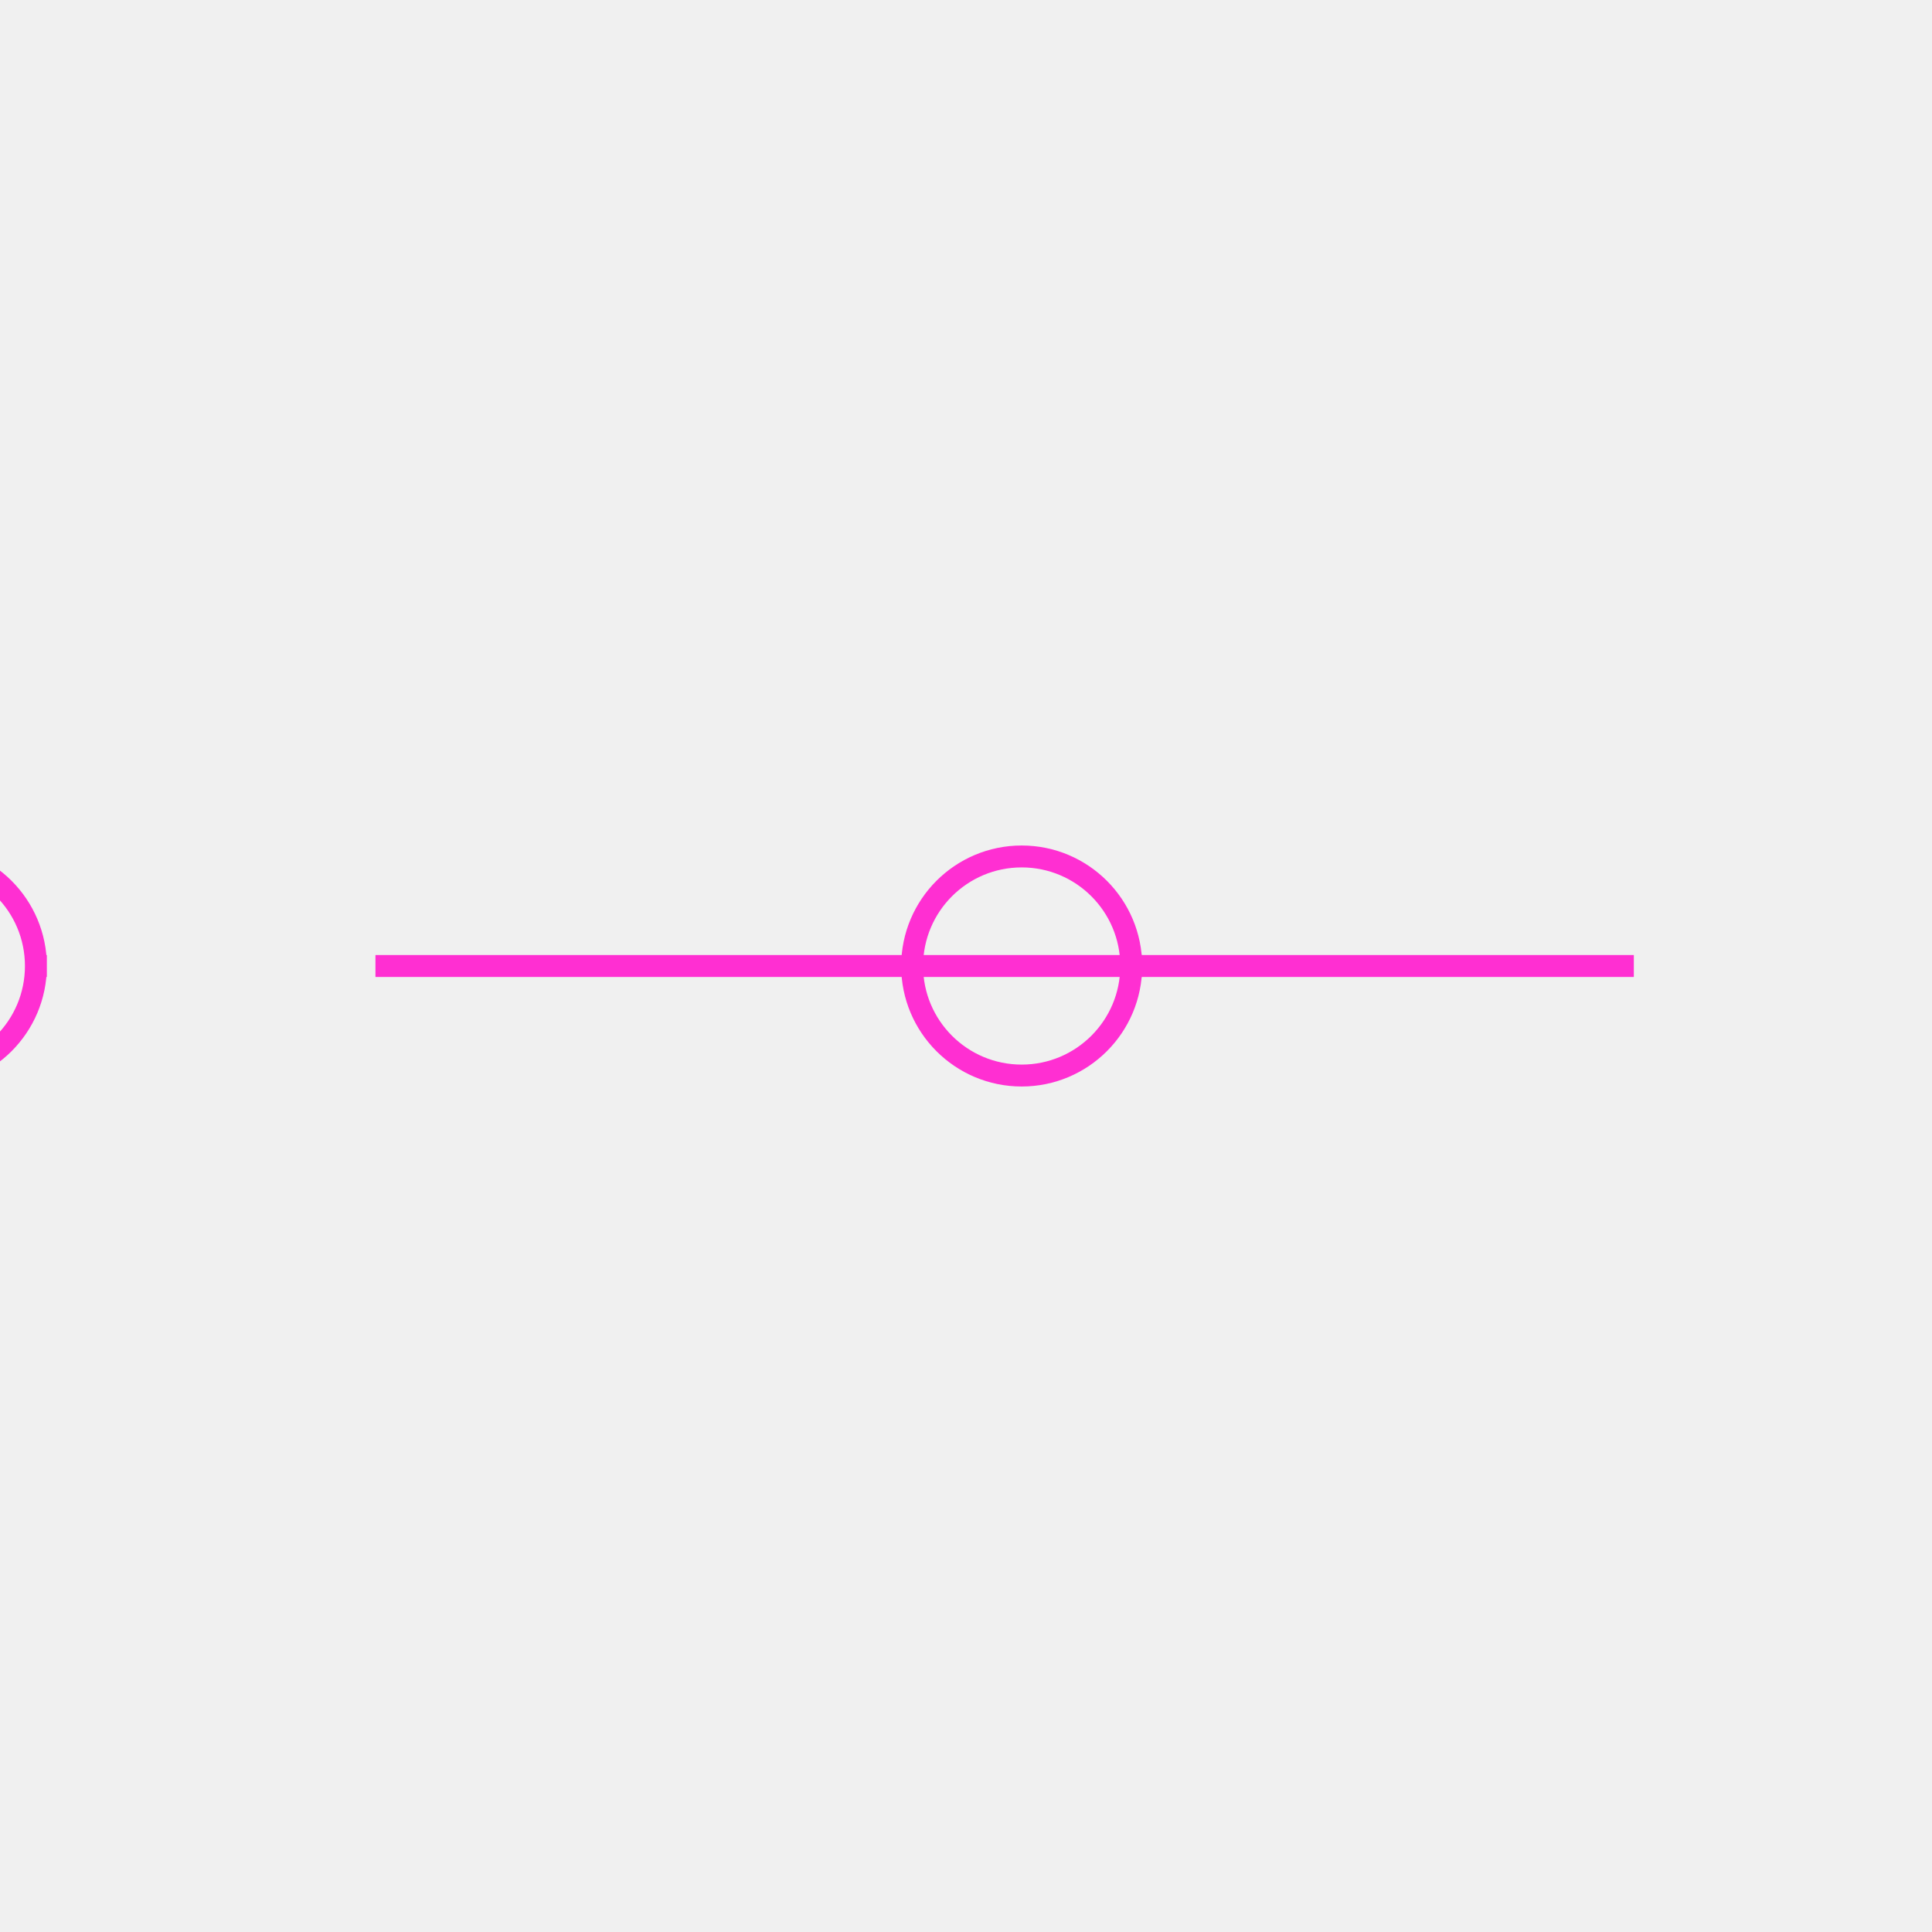
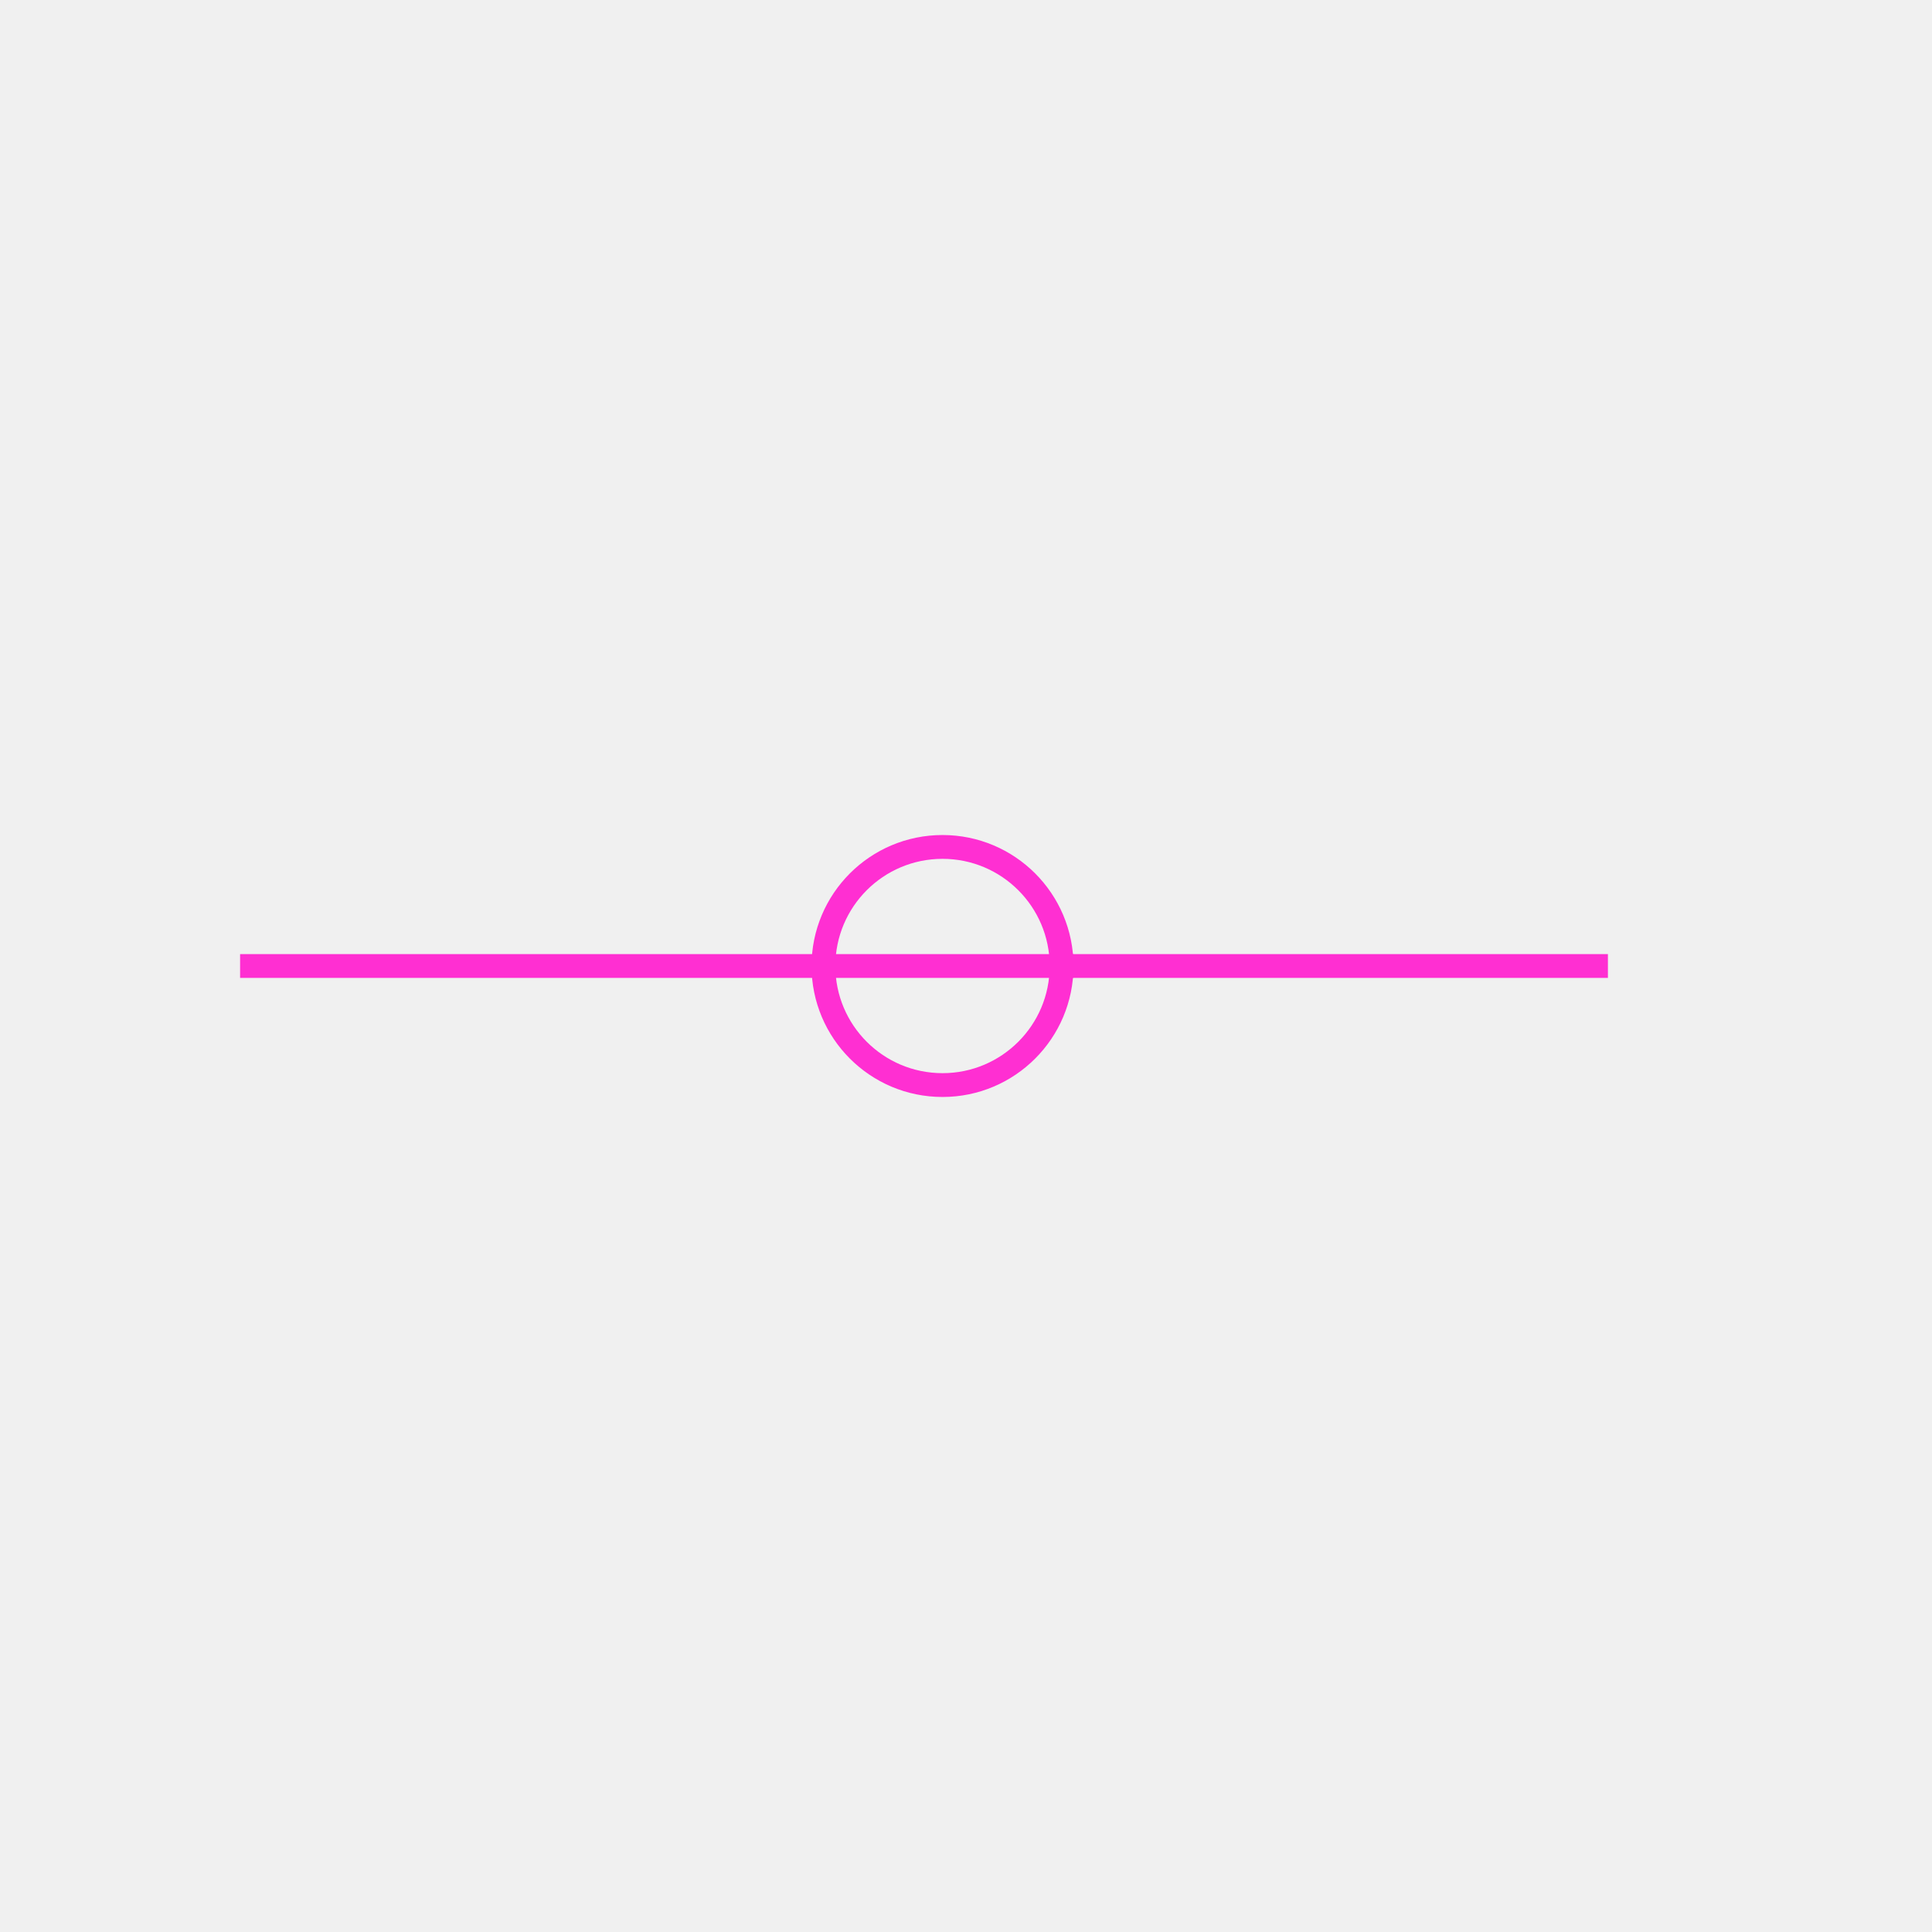
- <svg xmlns="http://www.w3.org/2000/svg" width="32" height="32" viewBox="-10 0 50 32" version="1.2" baseProfile="tiny">
+ <svg xmlns="http://www.w3.org/2000/svg" width="32" height="32" viewBox="-6 0 46 32" version="1.2" baseProfile="tiny">
  <defs>
</defs>
  <g fill="none" stroke="black" stroke-width="1" fill-rule="evenodd" stroke-linecap="square" stroke-linejoin="bevel">
    <g fill="none" stroke="#ff2fd2" stroke-opacity="1" stroke-width="0.567" stroke-linecap="square" stroke-linejoin="bevel" transform="matrix(1,0,0,1,0,0)" font-family="MS Shell Dlg 2" font-size="8.25" font-weight="400" font-style="normal">
      <path vector-effect="none" fill-rule="evenodd" d="M0,16 L32,16" />
    </g>
    <g fill="#ffffff" fill-opacity="0" stroke="#ff2fd2" stroke-opacity="1" stroke-width="0.567" stroke-linecap="square" stroke-linejoin="bevel" transform="matrix(1,0,0,1,0,0)" font-family="MS Shell Dlg 2" font-size="8.25" font-weight="400" font-style="normal">
      <path vector-effect="none" fill-rule="evenodd" d="M-9.071,16 C-9.071,17.566 -10.34,18.835 -11.905,18.835 C-13.471,18.835 -14.74,17.566 -14.74,16 C-14.74,14.434 -13.471,13.165 -11.905,13.165 C-10.34,13.165 -9.071,14.434 -9.071,16 " />
      <path vector-effect="none" fill-rule="evenodd" d="M19.276,16 C19.276,17.566 18.006,18.835 16.441,18.835 C14.875,18.835 13.606,17.566 13.606,16 C13.606,14.434 14.875,13.165 16.441,13.165 C18.006,13.165 19.276,14.434 19.276,16 " />
    </g>
    <g fill="none" stroke="#ff2fd2" stroke-opacity="1" stroke-width="0.567" stroke-linecap="square" stroke-linejoin="bevel" transform="matrix(1,0,0,1,0,0)" font-family="MS Shell Dlg 2" font-size="8.25" font-weight="400" font-style="normal">
</g>
  </g>
</svg>
